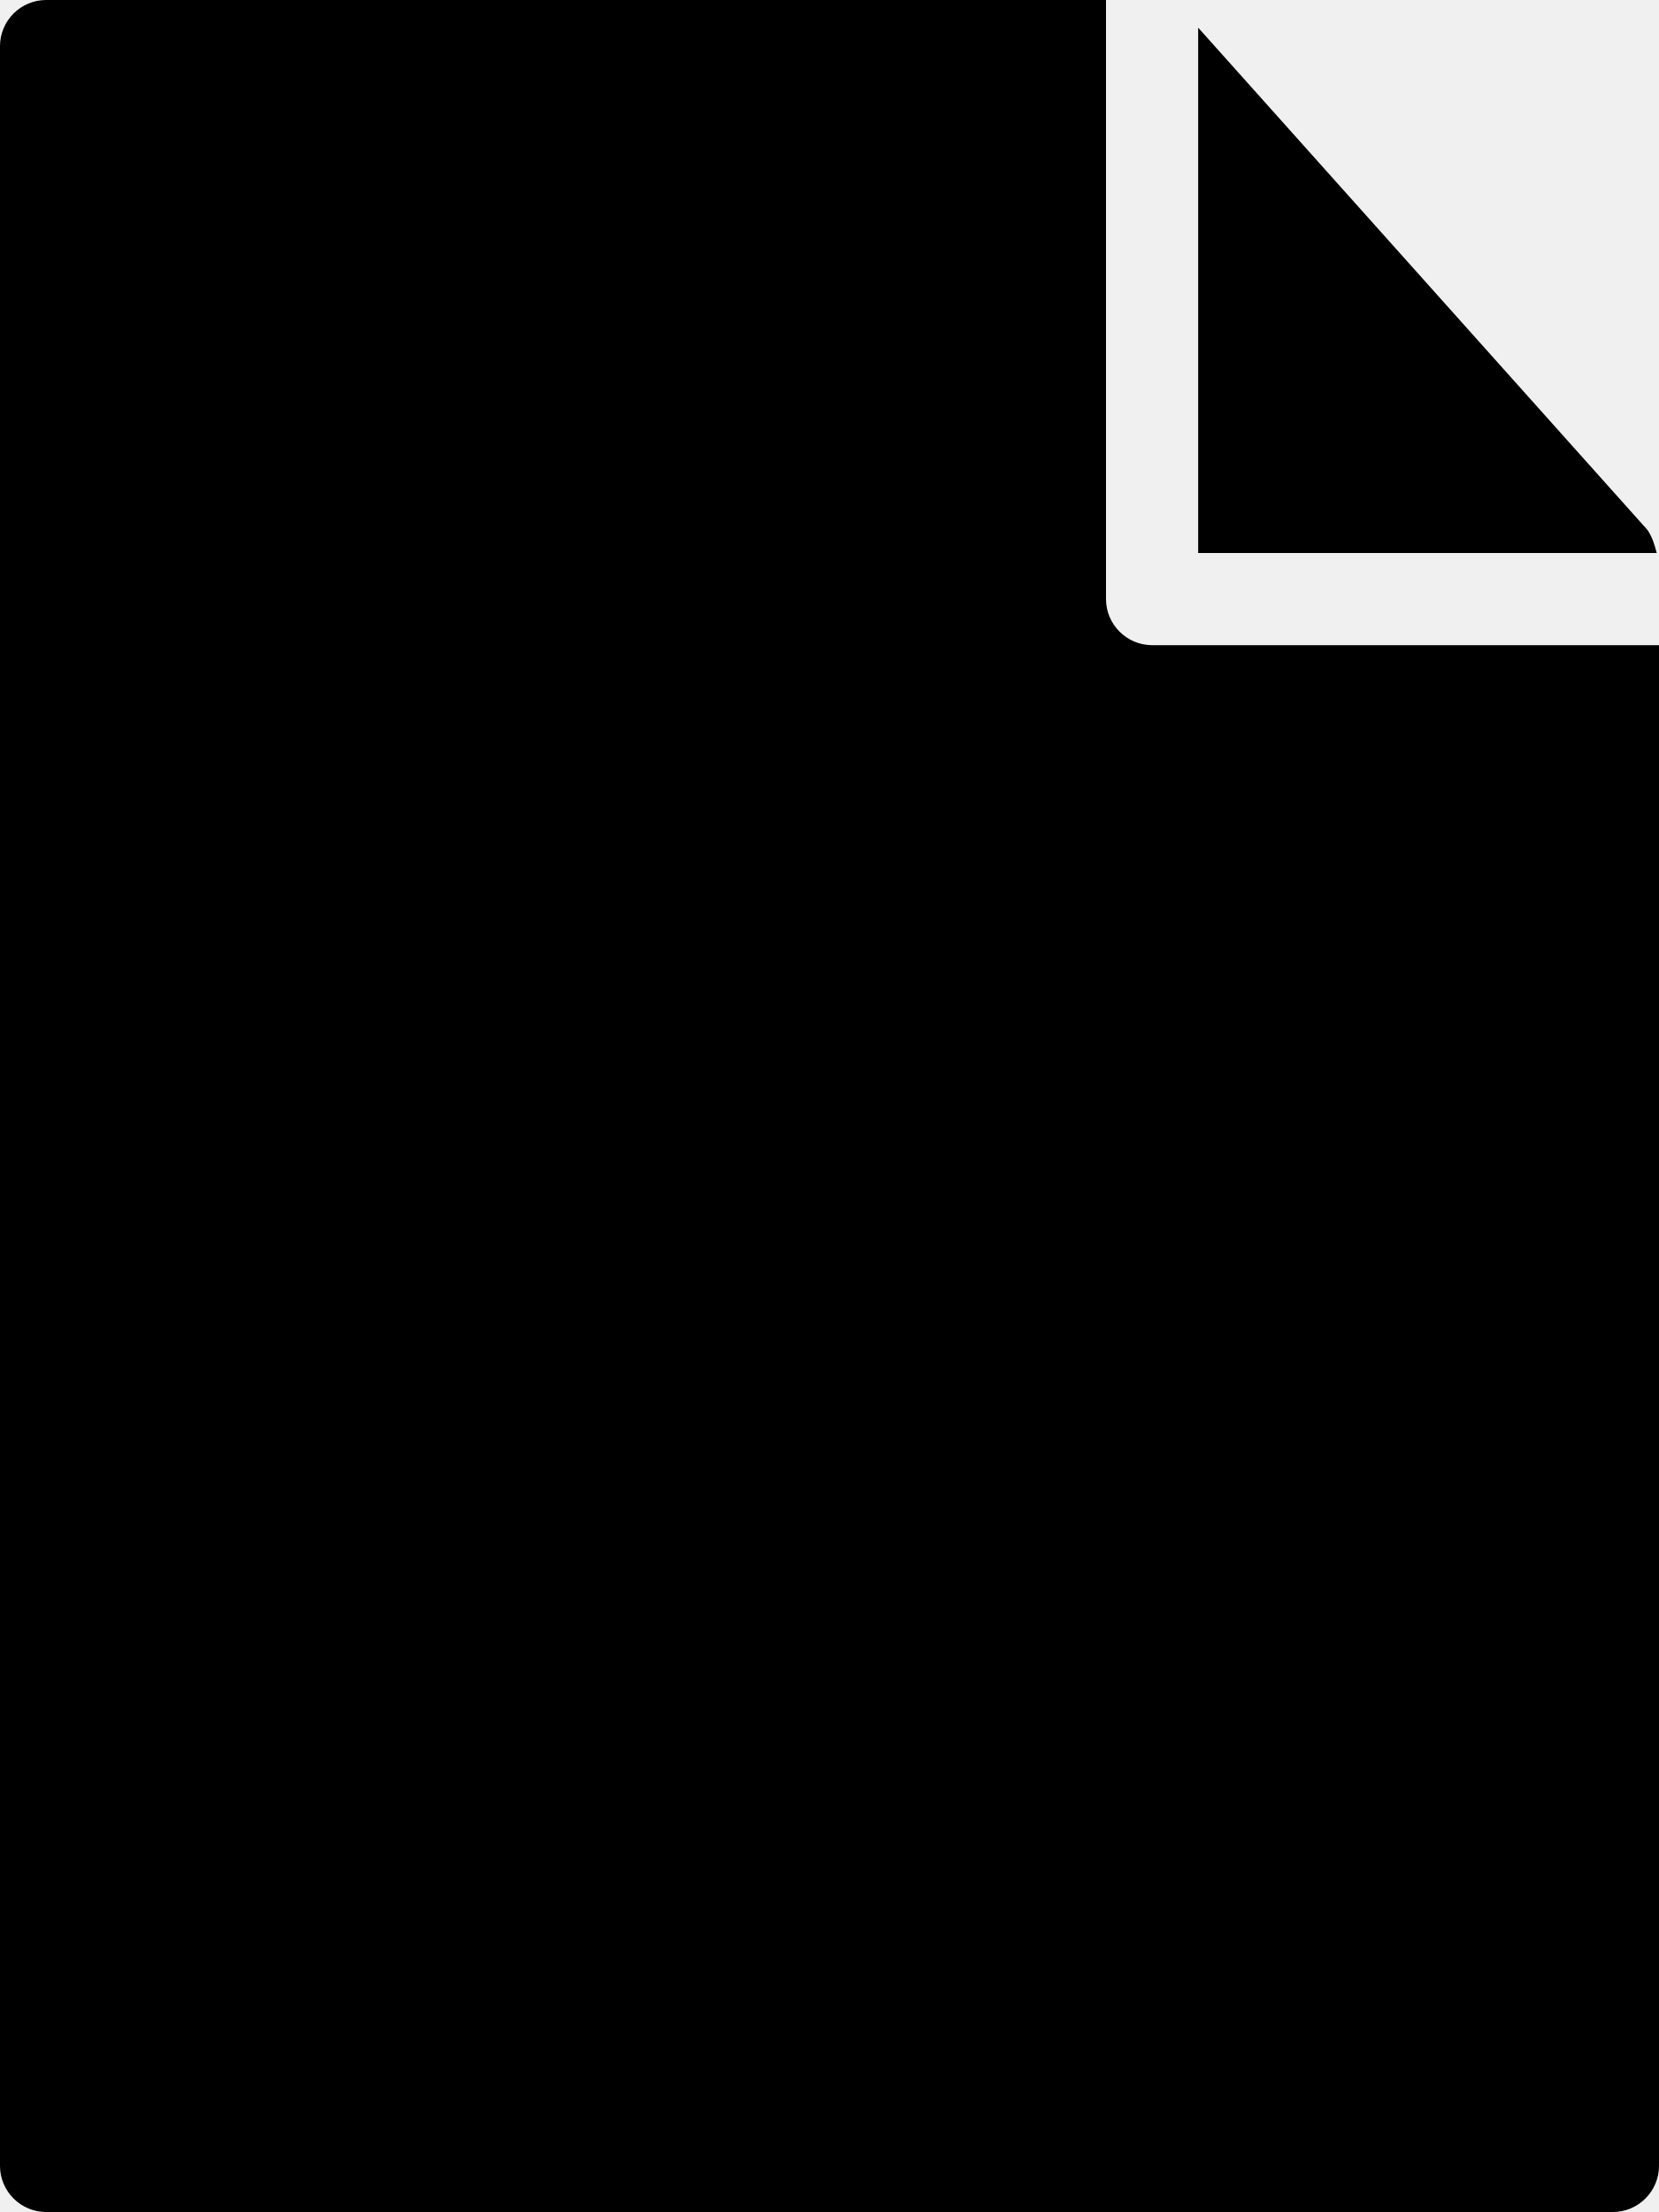
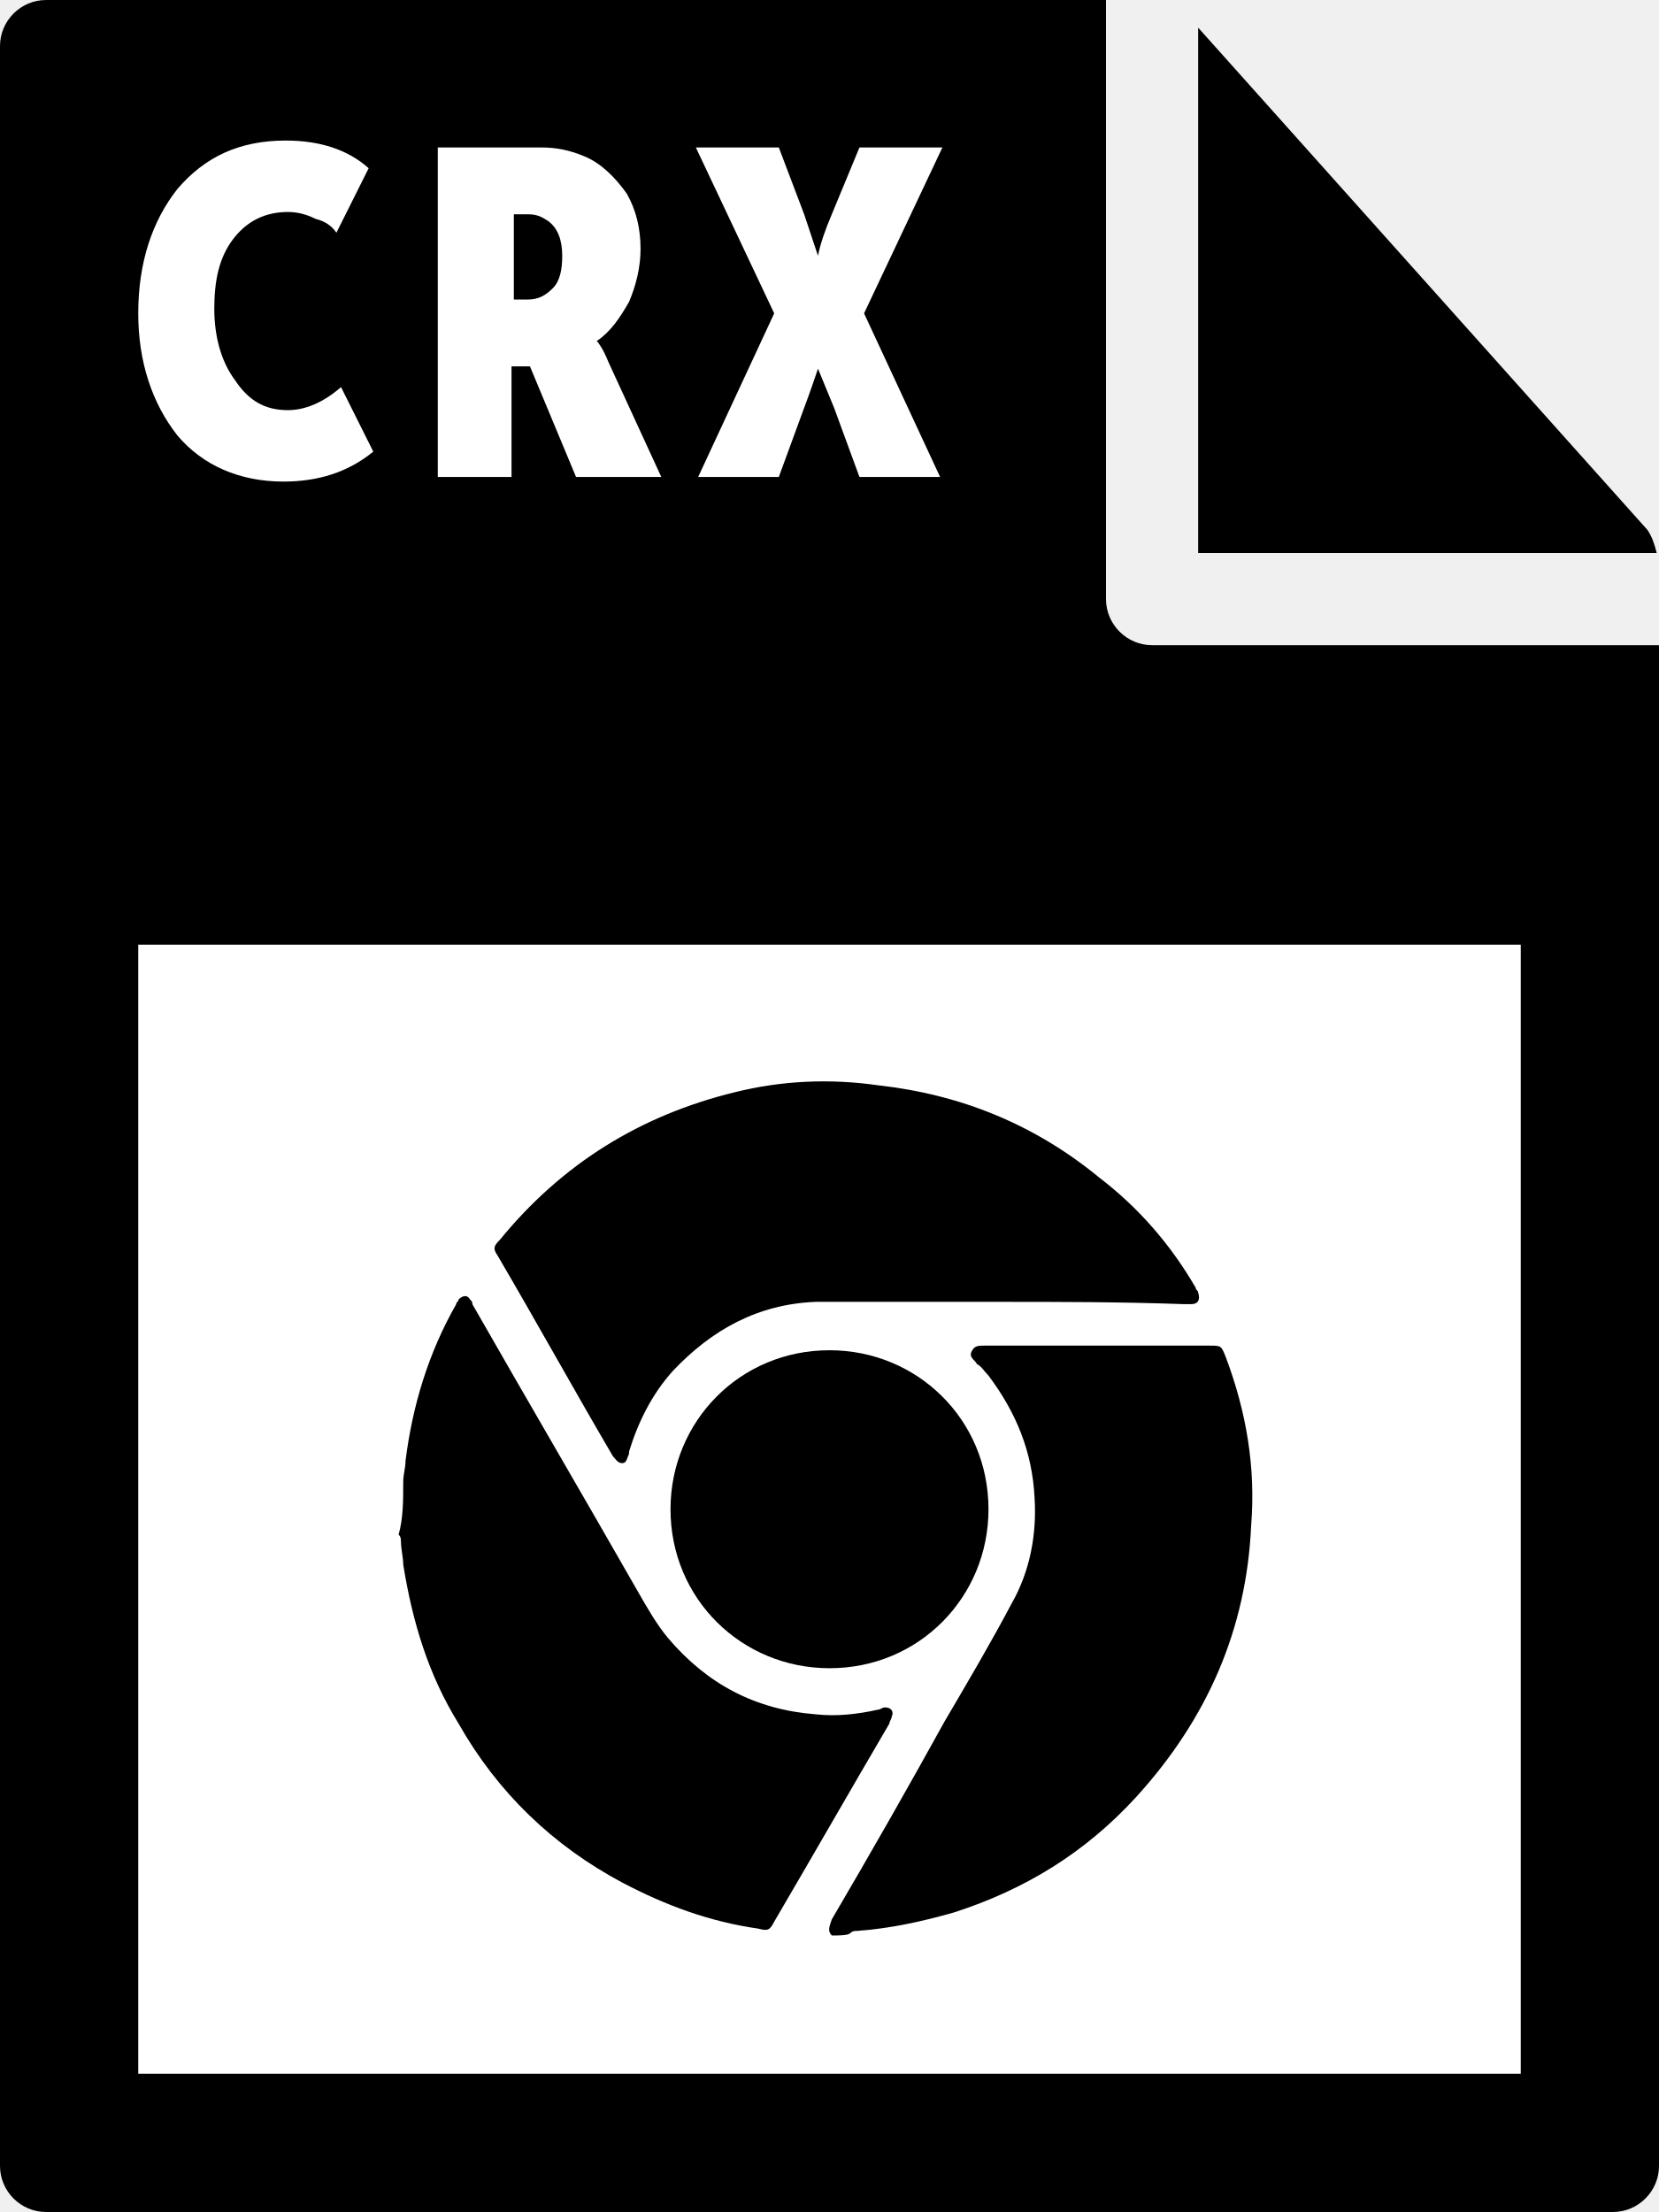
<svg xmlns="http://www.w3.org/2000/svg" fill="currentColor" viewBox="0 0 72 96">
  <g fill="none" fill-rule="nonzero">
    <g fill="currentColor">
      <path d="M0 2v92c0 1.1.9 2 2 2h68c1.1 0 2-.9 2-2V28H50c-1.1 0-2-.9-2-2V0H2C.9 0 0 .9 0 2Z" />
      <path d="M71.9 24c-.1-.4-.2-.7-.4-1L52 1.2V24h19.9Z" />
    </g>
-     <path fill="currentColor" d="M6 41h60v49H6z" />
-     <g fill="currentColor">
+     <path fill="#fff" d="M6 41h60v49H6z" />
+     <g fill="#fff">
      <path d="M6 13.6c0-2.2.6-4 1.7-5.4 1.2-1.4 2.7-2.1 4.7-2.1 1.5 0 2.7.4 3.6 1.2l-1.4 2.8c-.2-.3-.5-.5-.9-.6-.4-.2-.8-.3-1.2-.3-1 0-1.8.4-2.4 1.2-.6.8-.8 1.8-.8 3s.3 2.3.9 3.1c.6.9 1.3 1.3 2.3 1.3.7 0 1.5-.3 2.3-1l1.4 2.8c-1.1.9-2.4 1.3-3.9 1.3-1.9 0-3.5-.7-4.6-2C6.6 17.5 6 15.7 6 13.6ZM22.3 20.7H19V6.4h4.5c.6 0 1.2.1 1.9.4.7.3 1.3.9 1.8 1.6.4.7.6 1.5.6 2.4 0 .8-.2 1.6-.5 2.3-.4.7-.8 1.3-1.4 1.7.1.1.3.4.5.9l2.3 5H25l-2-4.8h-.8v4.8h.1Zm0-11.4V13h.6c.5 0 .8-.2 1.1-.5.3-.3.4-.8.4-1.4 0-.7-.2-1.2-.6-1.5-.3-.2-.5-.3-.9-.3h-.6ZM33.8 20.7h-3.5l3.3-7.1-3.4-7.2h3.6l1.1 2.9.6 1.8c.1-.5.3-1.1.6-1.8l1.2-2.9h3.6l-3.4 7.2 3.3 7.1h-3.5l-1.1-3-.7-1.7c-.1.3-.3.9-.6 1.7l-1.1 3Z" />
    </g>
    <g fill="currentColor">
      <path d="M36.1 84c-.2-.2-.1-.4 0-.7 1.7-2.9 3.3-5.7 4.9-8.6 1-1.7 2-3.4 2.9-5.1.8-1.4 1.1-3 1-4.6-.1-2-.8-3.7-2-5.3-.2-.2-.3-.4-.5-.5-.1-.2-.4-.3-.2-.6.1-.2.3-.2.5-.2h9.8c.5 0 .5 0 .7.5.9 2.4 1.3 4.8 1.1 7.3-.2 4.5-1.9 8.4-5 11.8-2.2 2.4-4.8 4-7.9 5-1.4.4-2.8.7-4.2.8-.1 0-.2 0-.3.1-.1.1-.5.1-.8.1Z" />
      <path d="M17.5 64.3c0-.3.1-.6.1-.9.3-2.4 1-4.7 2.2-6.8 0-.1.1-.1.1-.2.2-.2.4-.2.5 0 .1.1.1.1.1.2 2.4 4.2 4.8 8.3 7.2 12.5.4.7.8 1.4 1.3 2 1.7 2 3.8 3.1 6.4 3.3.9.1 1.8 0 2.7-.2.1 0 .2-.1.3-.1.3 0 .4.2.3.4 0 .1-.1.2-.1.3-1.7 2.9-3.3 5.7-5 8.6-.2.4-.3.4-.7.3-2.1-.3-4-1-5.9-2-3-1.6-5.4-3.9-7.1-6.9-1.3-2.1-2-4.4-2.4-6.9 0-.3-.1-.7-.1-1 0-.1 0-.2-.1-.3.2-.7.2-1.5.2-2.3Z" />
      <path d="M43.3 56.5h-7.9c-2.5.1-4.5 1.2-6.2 3-.9 1-1.5 2.2-1.9 3.5v.1c-.1.2-.1.4-.3.4-.2 0-.3-.2-.4-.3-1.7-2.9-3.3-5.8-5-8.7-.2-.3-.2-.4.1-.7 2.7-3.3 6.1-5.4 10.2-6.4 2-.5 4.1-.6 6.2-.3 3.6.4 6.8 1.7 9.6 4 1.7 1.3 3.1 2.9 4.2 4.8 0 .1.1.1.1.2.1.3 0 .5-.3.5h-.3c-2.8-.1-5.4-.1-8.1-.1Z" />
      <path d="M42.9 65.5c0 3.8-3 6.9-6.9 6.9-3.8 0-6.9-3-6.9-6.9 0-3.8 3-6.9 6.9-6.9 3.8 0 6.9 3 6.9 6.9Z" />
    </g>
  </g>
</svg>
